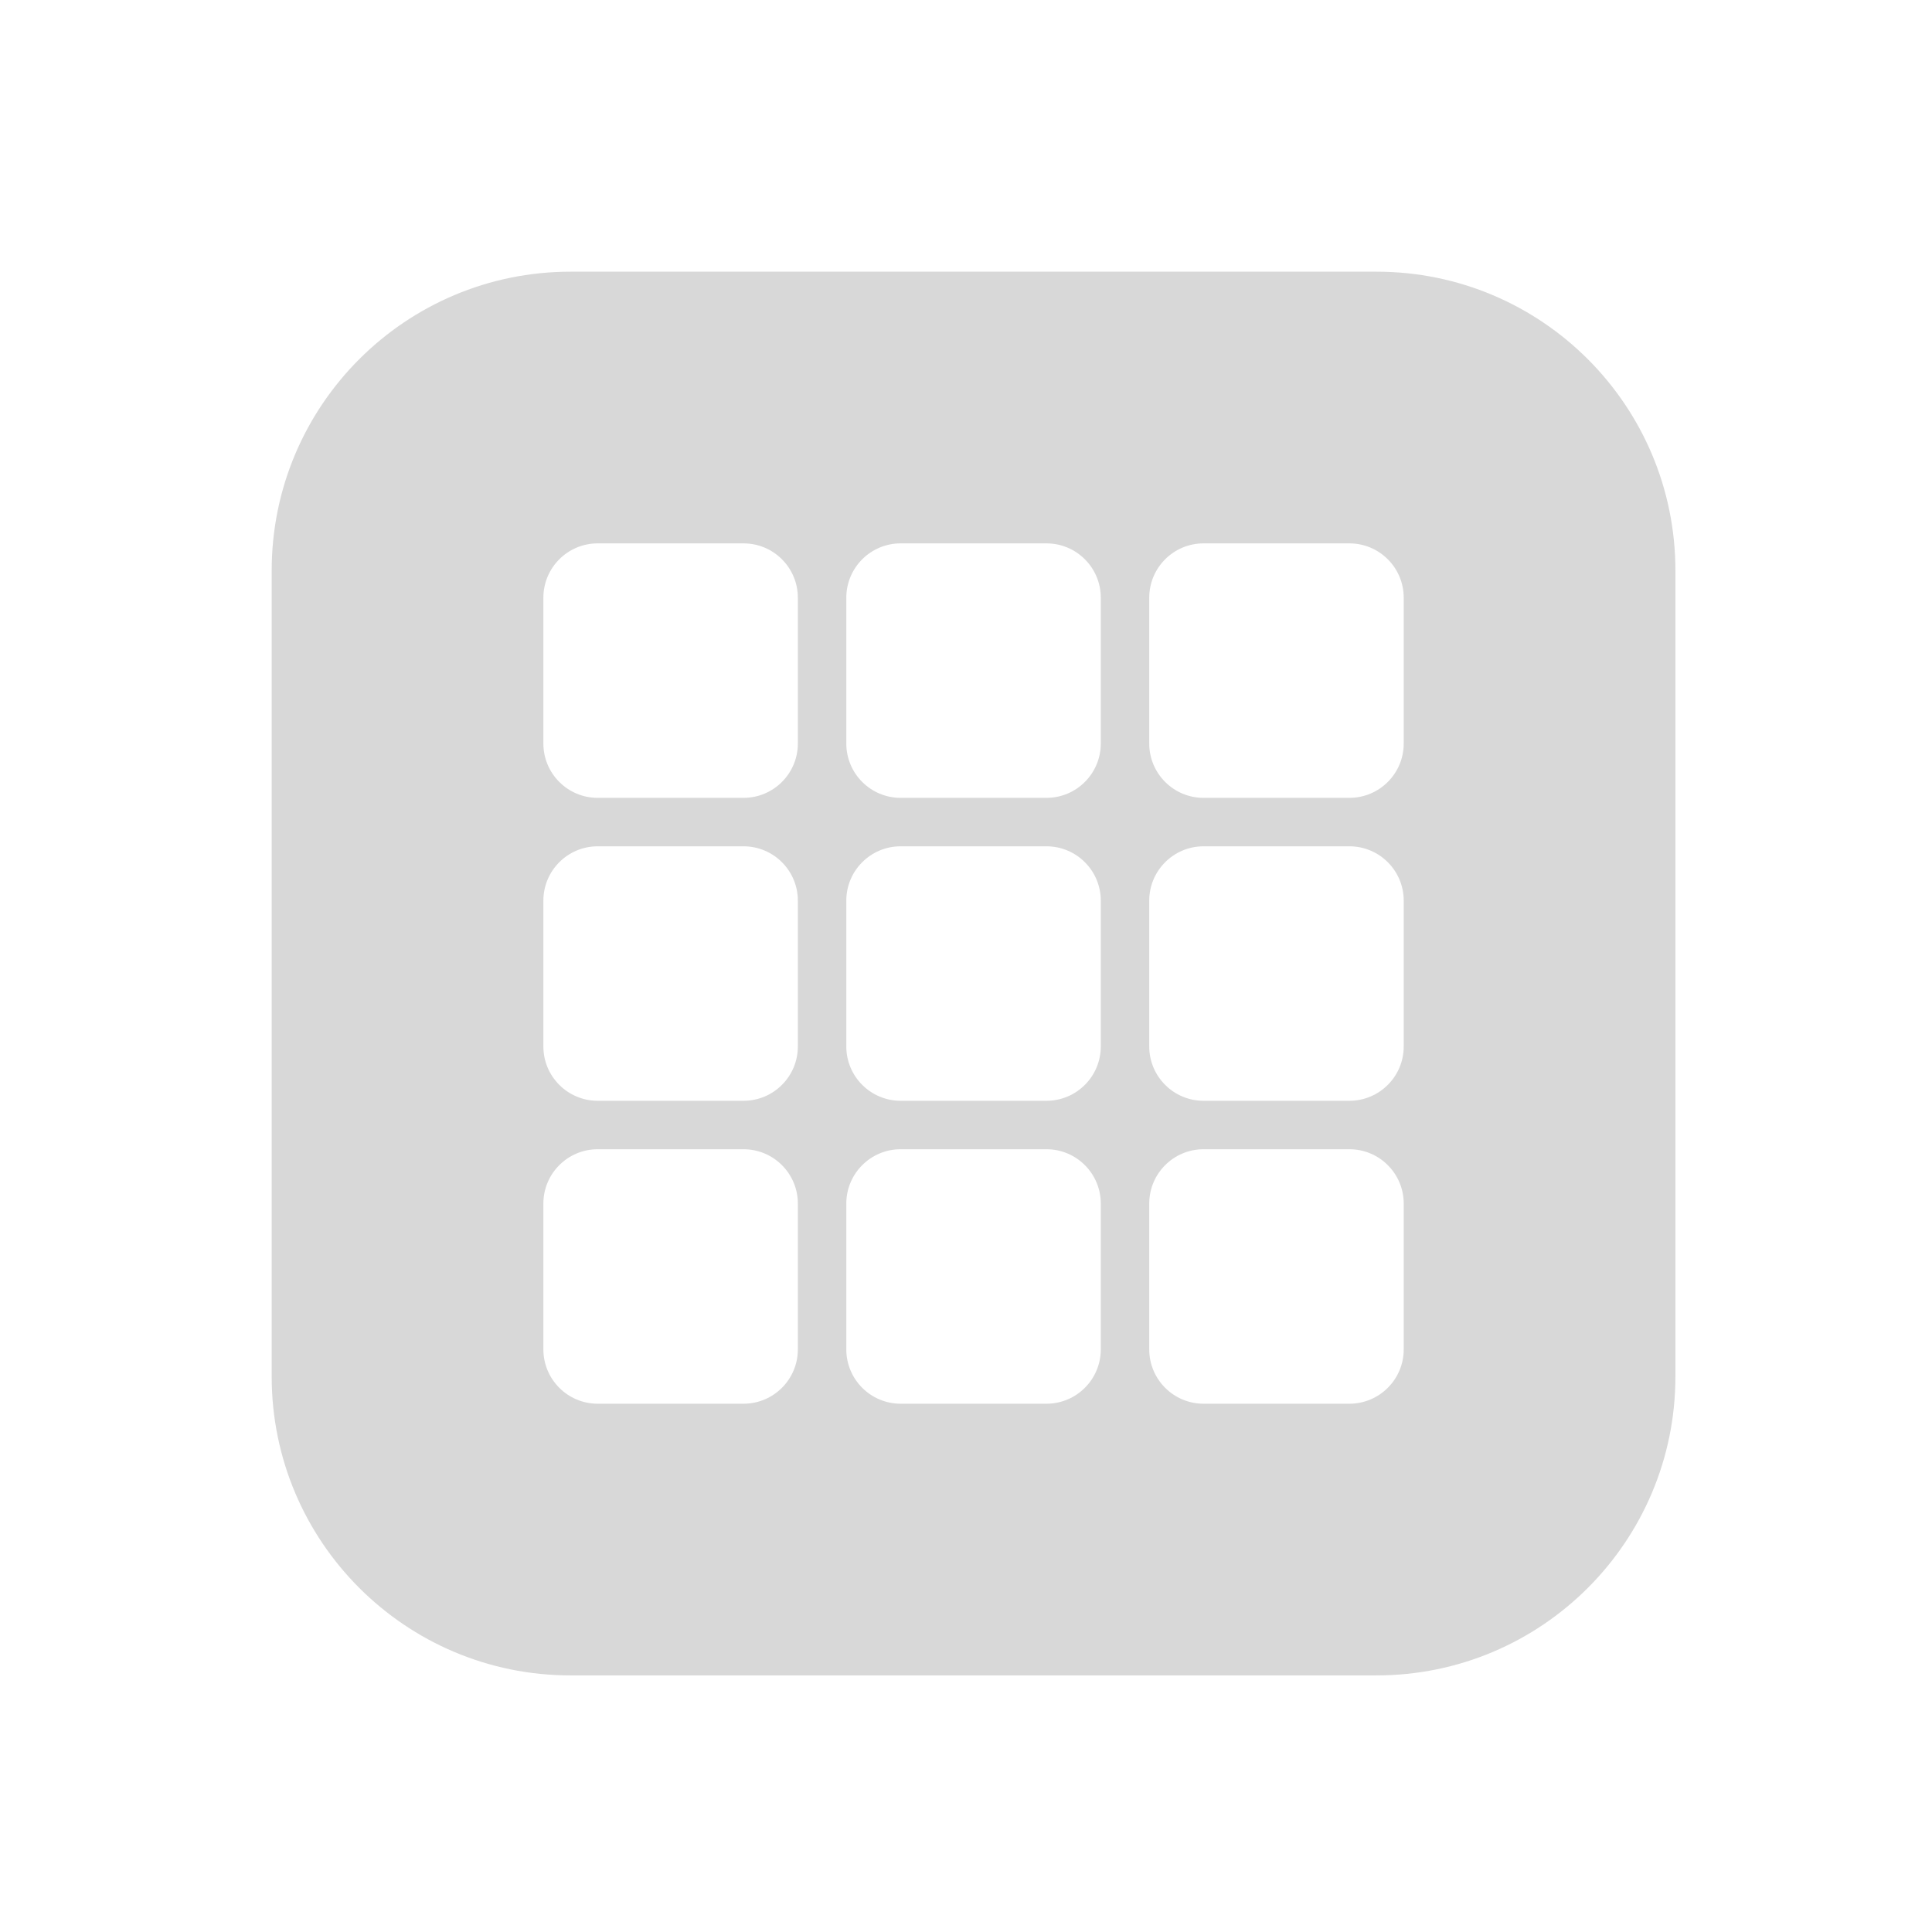
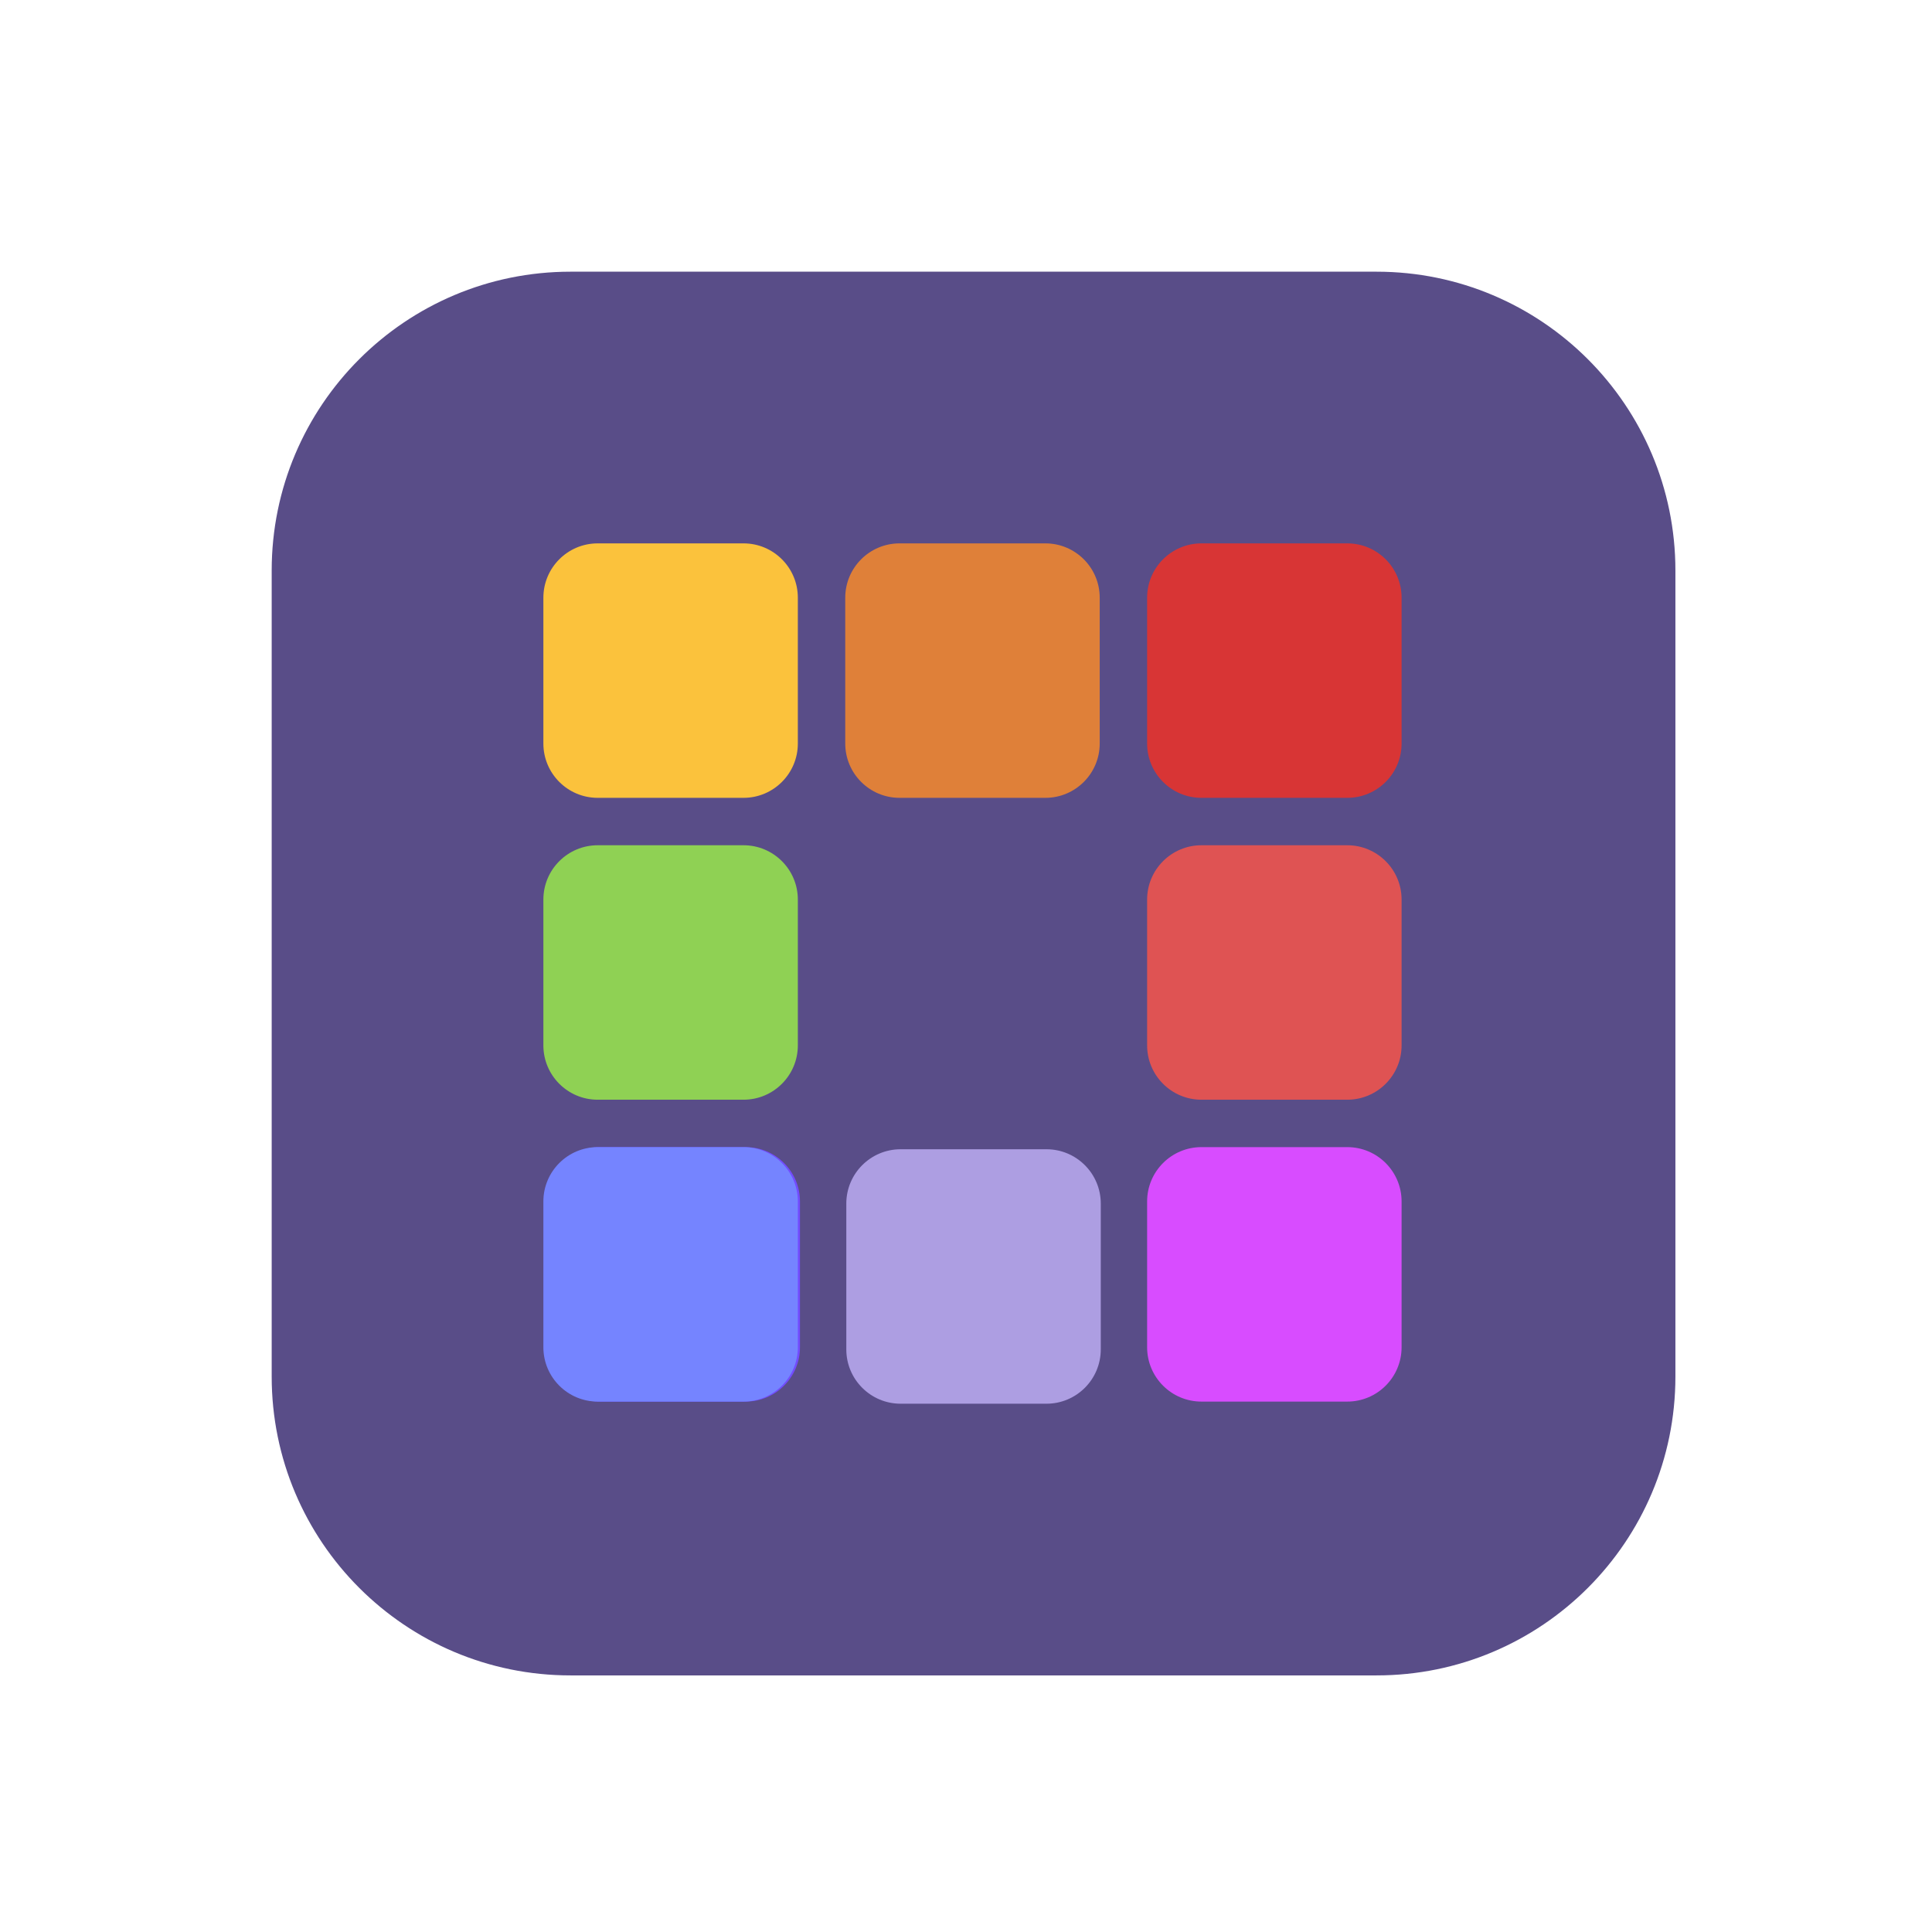
- <svg xmlns="http://www.w3.org/2000/svg" width="128" height="128">
-   <path d="M37.8 18h53.4c10.935 0 19.8 8.865 19.8 19.8v53.4c0 10.935-8.865 19.8-19.8 19.8H37.8C26.865 111 18 102.135 18 91.2V37.8C18 26.865 26.865 18 37.8 18zm1.8 18a3.6 3.6 0 0 0-3.6 3.6v9.66a3.6 3.6 0 0 0 3.6 3.6h9.66a3.6 3.6 0 0 0 3.6-3.6V39.6a3.6 3.6 0 0 0-3.6-3.6H39.6zm0 20.07a3.6 3.6 0 0 0-3.6 3.6v9.66a3.6 3.6 0 0 0 3.6 3.6h9.66a3.6 3.6 0 0 0 3.6-3.6v-9.66a3.6 3.6 0 0 0-3.6-3.6H39.6zM59.67 36a3.6 3.6 0 0 0-3.6 3.6v9.66a3.6 3.6 0 0 0 3.6 3.6h9.66a3.6 3.6 0 0 0 3.6-3.6V39.6a3.6 3.6 0 0 0-3.6-3.6h-9.66zm0 20.07a3.6 3.6 0 0 0-3.6 3.6v9.66a3.6 3.6 0 0 0 3.6 3.6h9.66a3.6 3.6 0 0 0 3.6-3.6v-9.66a3.6 3.6 0 0 0-3.6-3.6h-9.66zM79.74 36a3.6 3.6 0 0 0-3.6 3.6v9.66a3.6 3.6 0 0 0 3.6 3.6h9.66a3.6 3.6 0 0 0 3.6-3.6V39.6a3.6 3.6 0 0 0-3.6-3.6h-9.66zm0 20.07a3.6 3.6 0 0 0-3.6 3.6v9.66a3.6 3.6 0 0 0 3.6 3.6h9.66a3.6 3.6 0 0 0 3.6-3.6v-9.66a3.6 3.6 0 0 0-3.6-3.6h-9.66zM39.6 76.14a3.6 3.6 0 0 0-3.6 3.6v9.66a3.6 3.6 0 0 0 3.6 3.6h9.66a3.6 3.6 0 0 0 3.6-3.6v-9.66a3.6 3.6 0 0 0-3.6-3.6H39.6zm20.07 0a3.6 3.6 0 0 0-3.6 3.6v9.66a3.6 3.6 0 0 0 3.6 3.6h9.66a3.6 3.6 0 0 0 3.6-3.6v-9.66a3.6 3.6 0 0 0-3.6-3.6h-9.66zm20.07 0a3.6 3.6 0 0 0-3.6 3.6v9.66a3.6 3.6 0 0 0 3.6 3.6h9.66a3.6 3.6 0 0 0 3.6-3.6v-9.66a3.6 3.6 0 0 0-3.6-3.6h-9.66z" fill="#D8D8D8" fill-rule="evenodd" />
+ <svg xmlns="http://www.w3.org/2000/svg" height="128" viewBox="0 0 128 128" width="128">
+   <g fill="none" fill-rule="evenodd">
+     <path d="m37.8 18h53.4c10.935 0 19.8 8.865 19.8 19.8v53.4c0 10.935-8.865 19.8-19.8 19.8h-53.4c-10.935 0-19.8-8.865-19.8-19.8v-53.4c0-10.935 8.865-19.8 19.8-19.8z" fill="#594d88" />
+     <path d="m59.67 76.141c-1.988 0-3.6 1.612-3.6 3.6v9.659c0 1.988 1.612 3.6 3.6 3.6h9.659c1.988 0 3.6-1.612 3.6-3.6v-9.659c0-1.988-1.612-3.6-3.6-3.6z" fill="#ad9ee2" />
+     <path d="m79.6 56c-1.988 0-3.6 1.612-3.6 3.6v9.659c0 1.988 1.612 3.6 3.6 3.6h9.659c1.988 0 3.6-1.612 3.6-3.6v-9.659c0-1.988-1.612-3.6-3.6-3.6z" fill="#df5353" />
+     <path d="m79.6 76c-1.988 0-3.6 1.612-3.6 3.6v9.659c0 1.988 1.612 3.6 3.6 3.6h9.659c1.988 0 3.6-1.612 3.6-3.6v-9.659c0-1.988-1.612-3.6-3.6-3.6z" fill="#d84cff" />
+     <path d="m39.741 76c-1.988 0-3.6 1.612-3.6 3.6v9.659c0 1.988 1.612 3.6 3.6 3.6h9.659c1.988 0 3.6-1.612 3.6-3.6v-9.659c0-1.988-1.612-3.6-3.6-3.6z" fill="#724cff" />
+     <path d="m59.6 36c-1.988 0-3.6 1.612-3.6 3.6v9.659c0 1.988 1.612 3.6 3.6 3.6h9.659c1.988 0 3.6-1.612 3.6-3.6v-9.659c0-1.988-1.612-3.6-3.6-3.6z" fill="#df8039" />
+     <path d="m39.6 56c-1.988 0-3.6 1.612-3.6 3.6v9.659c0 1.988 1.612 3.6 3.6 3.6h9.659c1.988 0 3.6-1.612 3.6-3.6v-9.659c0-1.988-1.612-3.6-3.6-3.6z" fill="#8fd154" />
+     <path d="m39.6 36c-1.988 0-3.6 1.612-3.6 3.6v9.659c0 1.988 1.612 3.6 3.6 3.6h9.659c1.988 0 3.6-1.612 3.6-3.6v-9.659c0-1.988-1.612-3.6-3.6-3.6z" fill="#fbc23c" />
+     <path d="m79.6 36c-1.988 0-3.6 1.612-3.6 3.6v9.659c0 1.988 1.612 3.6 3.6 3.6h9.659c1.988 0 3.6-1.612 3.6-3.6v-9.659c0-1.988-1.612-3.6-3.6-3.6z" fill="#d83535" />
+     <path d="m39.6 76c-1.988 0-3.6 1.612-3.6 3.6v9.659c0 1.988 1.612 3.6 3.6 3.6h9.659c1.988 0 3.6-1.612 3.6-3.6v-9.659c0-1.988-1.612-3.6-3.6-3.6z" fill="#7584ff" />
+   </g>
</svg>
